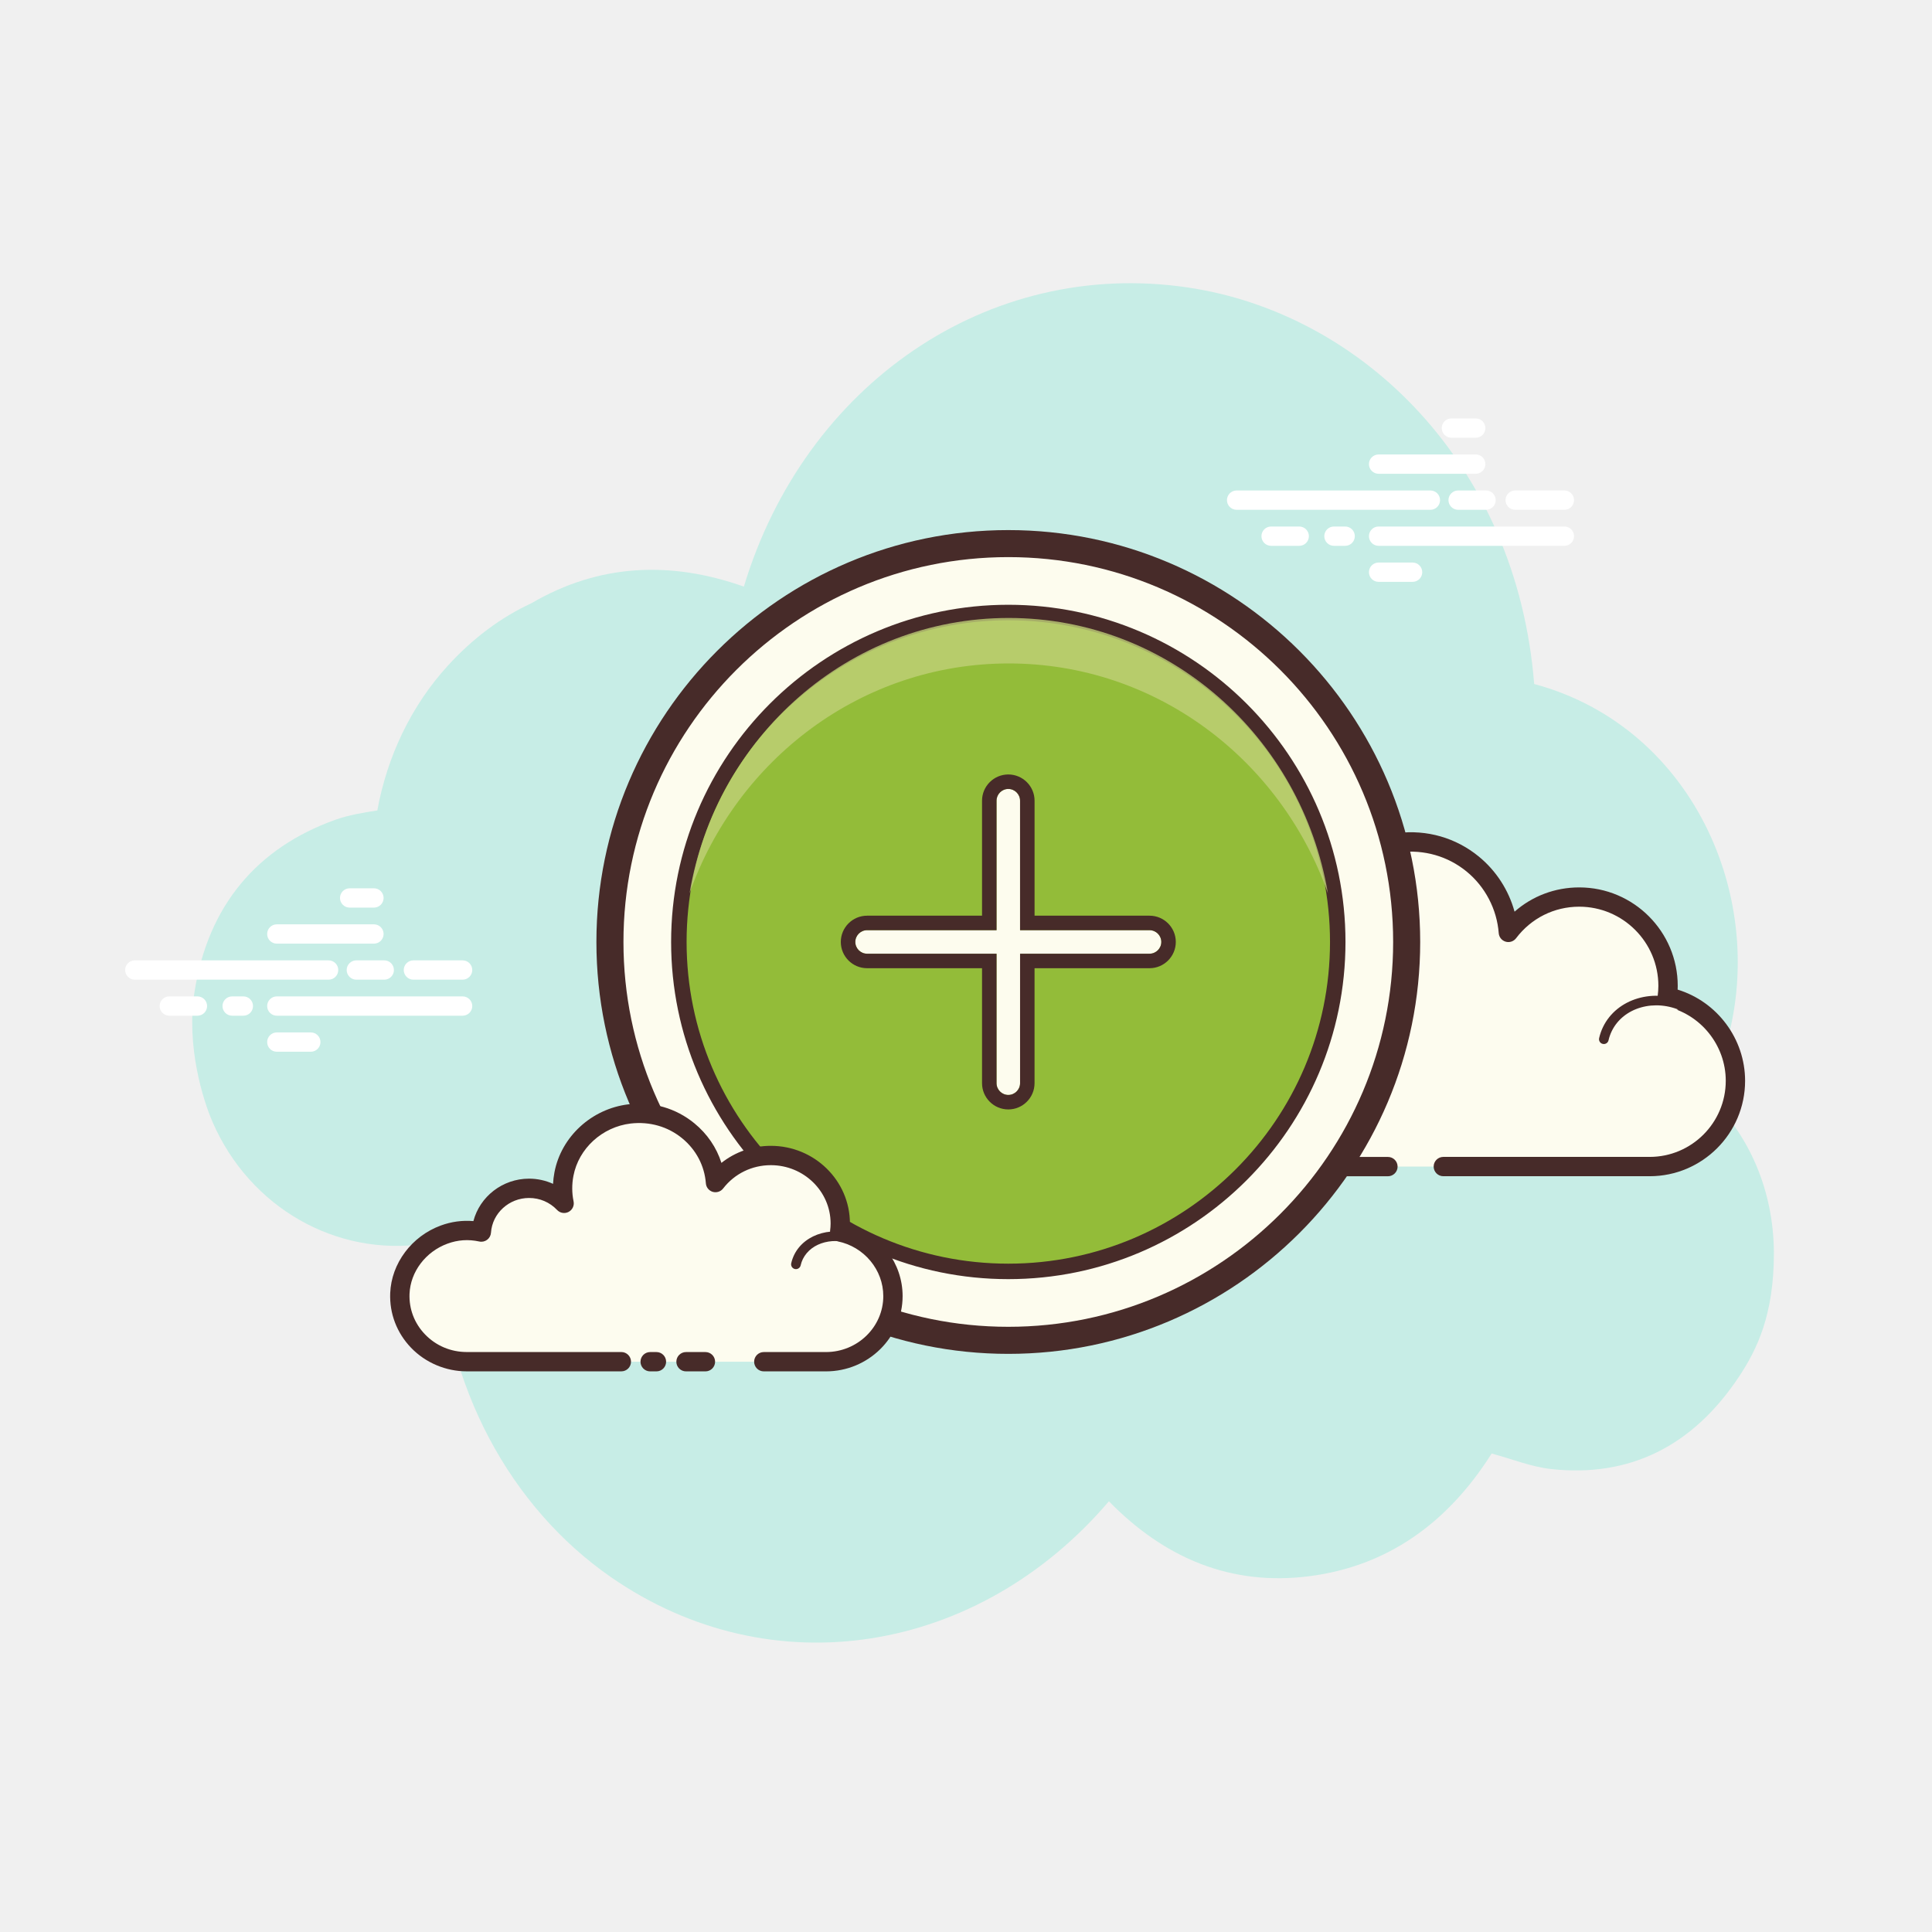
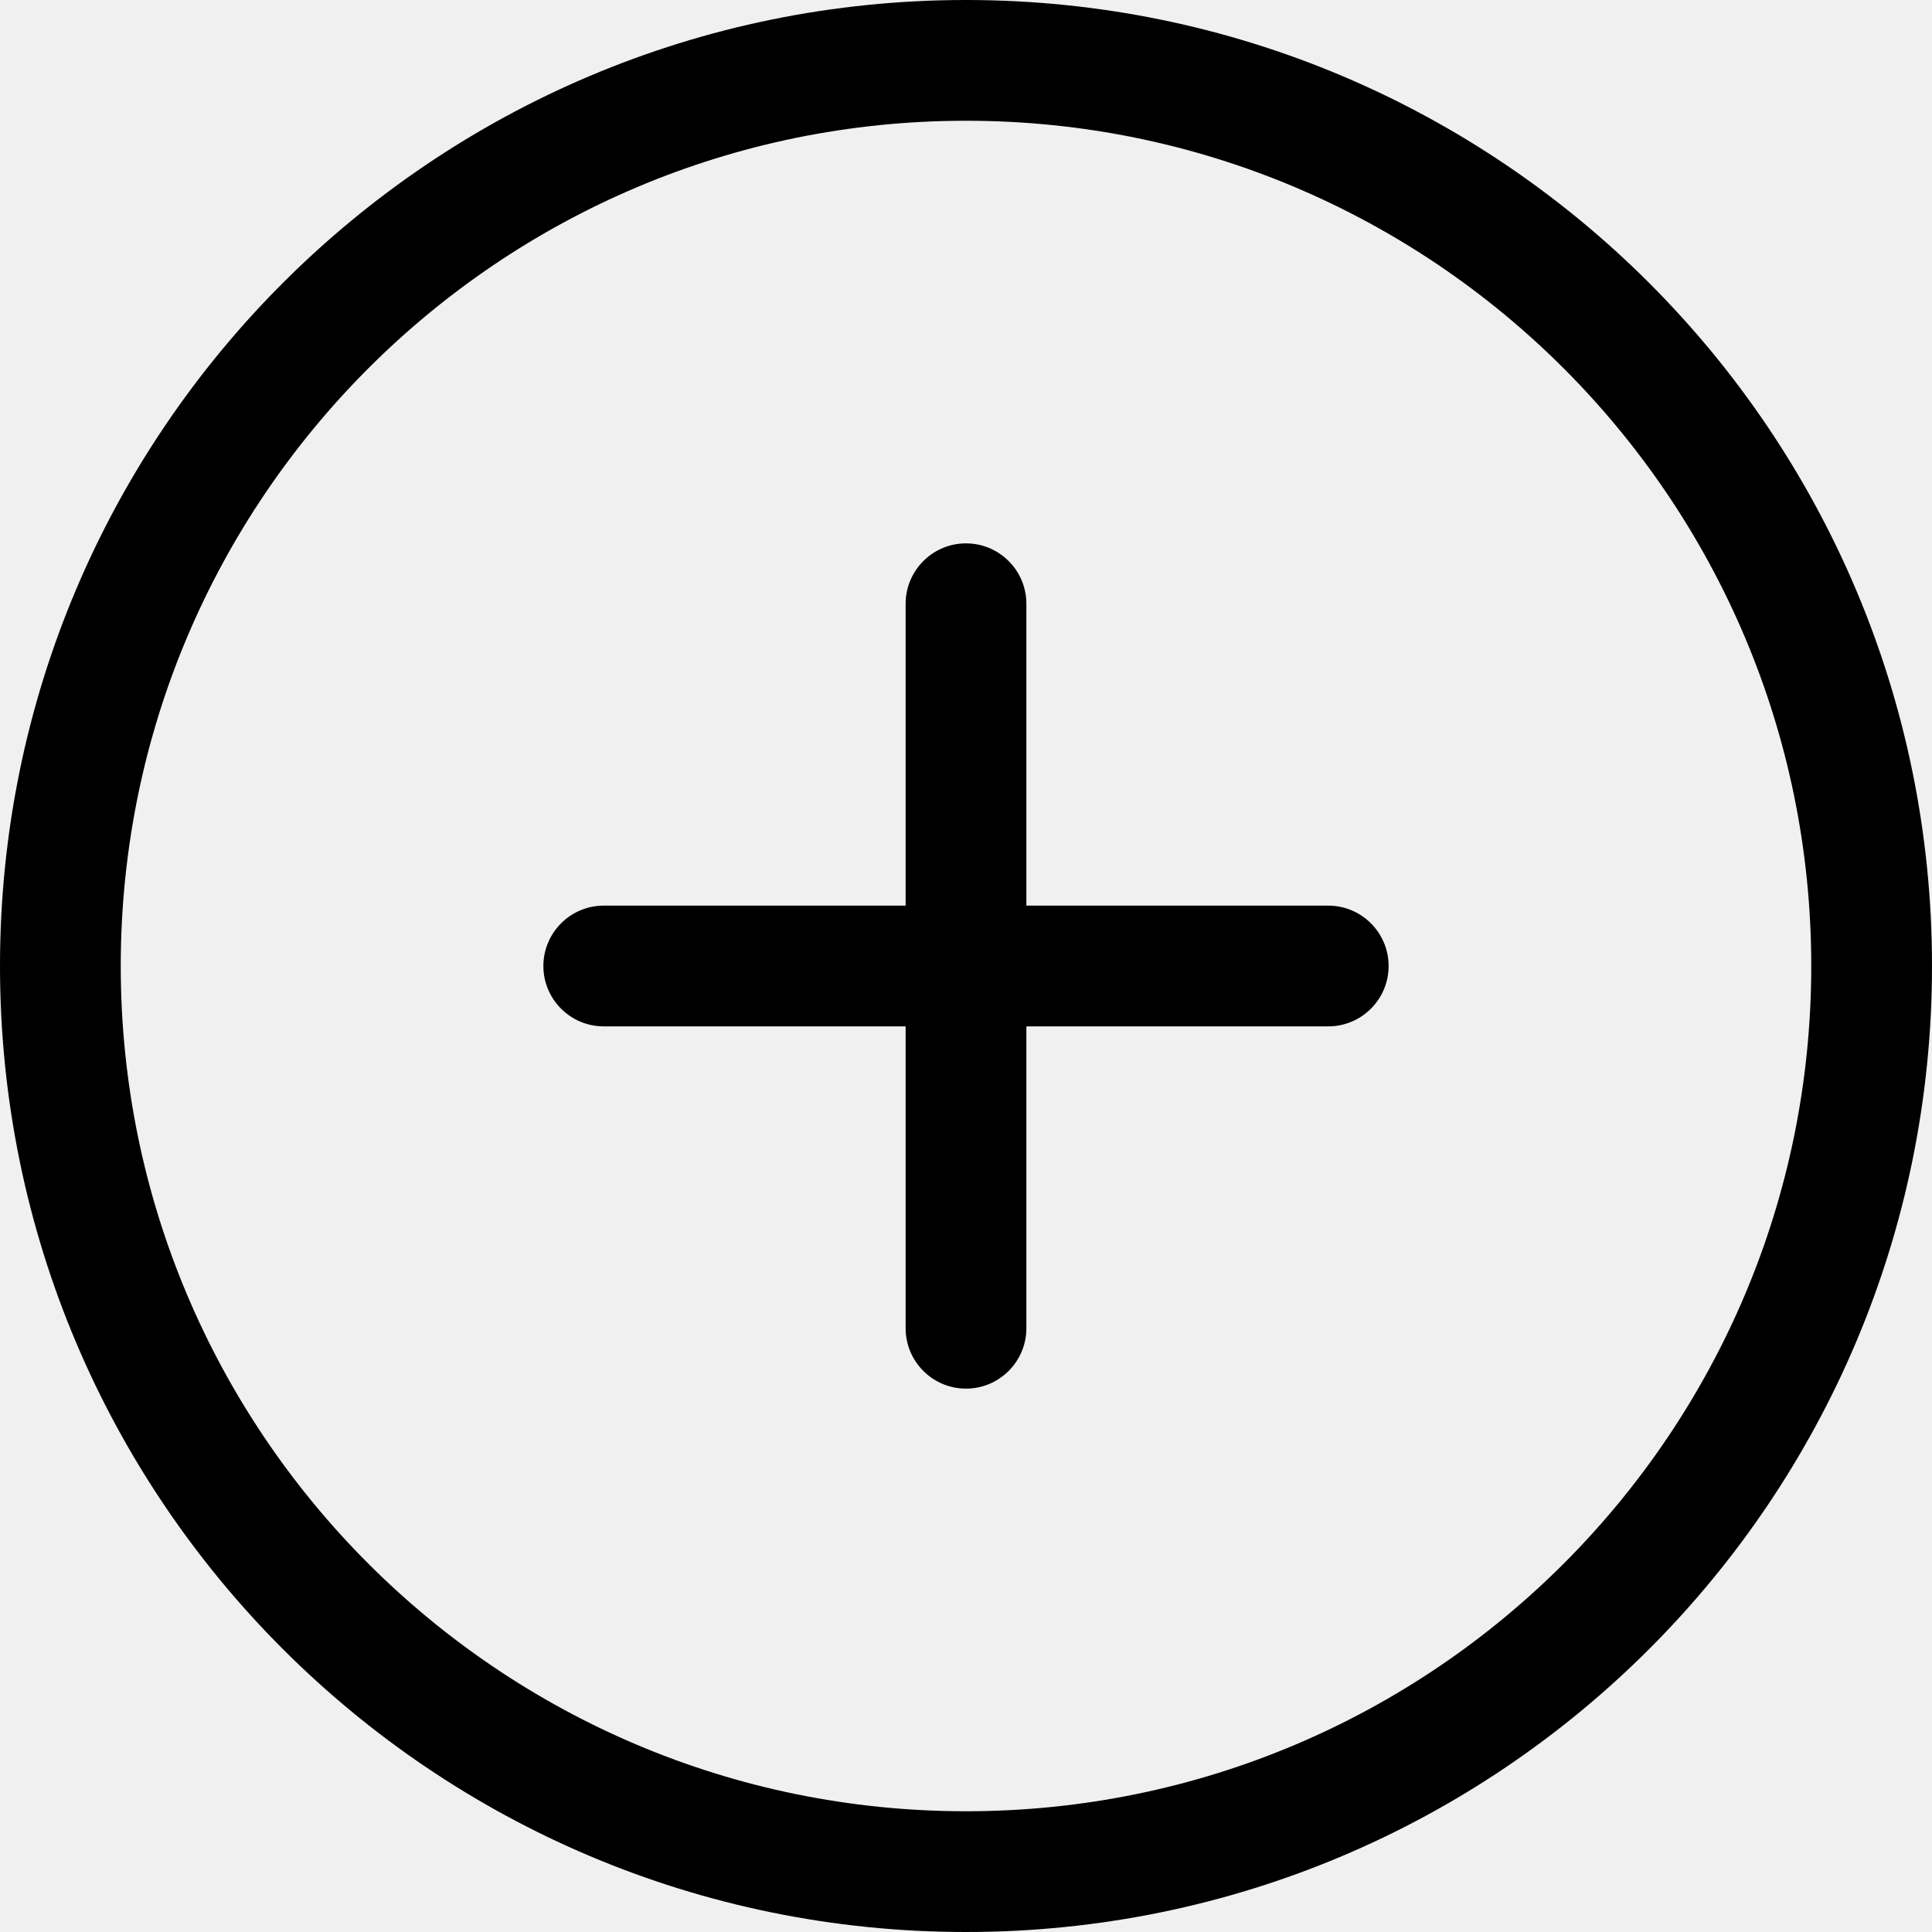
- <svg xmlns="http://www.w3.org/2000/svg" viewBox="0 0 100 100" width="100px" height="100px">
-   <path fill="#c7ede6" d="M88.346,56.672c0.3-0.616,0.566-1.264,0.796-1.943c2.633-7.77-1.349-17.078-9.733-19.325c-0.906-11.384-8.906-19.193-17.941-20.526c-10.341-1.525-19.814,5.044-22.966,15.485c-3.799-1.346-7.501-1.182-10.99,0.857c-1.583,0.732-3.031,1.812-4.33,3.233c-1.907,2.086-3.147,4.719-3.652,7.495c-0.748,0.118-1.483,0.236-2.176,0.484c-4.04,1.449-6.589,4.431-7.288,8.923c-0.435,2.797,0.443,5.587,0.933,6.714c1.935,4.455,6.422,6.98,10.981,6.312c0.227-0.033,0.557,0.069,0.752,0.233c0.241,7.12,3.698,13.417,8.884,17.014c8.321,5.772,19.027,3.994,25.781-3.921c2.894,2.96,6.338,4.398,10.384,3.876c4.023-0.519,7.147-2.739,9.426-6.349c1.053,0.283,2.051,0.691,3.083,0.804c4.042,0.442,7.324-1.165,9.732-4.8c0.922-1.391,1.794-3.194,1.794-6.354C91.816,61.629,90.522,58.662,88.346,56.672z" />
-   <path fill="#fff" d="M74.037 26.387h-10.03c-.276 0-.5-.224-.5-.5s.224-.5.5-.5h10.03c.276 0 .5.224.5.5S74.313 26.387 74.037 26.387zM76.918 26.387h-1.446c-.276 0-.5-.224-.5-.5s.224-.5.5-.5h1.446c.276 0 .5.224.5.5S77.194 26.387 76.918 26.387zM80.972 26.387h-2.546c-.276 0-.5-.224-.5-.5s.224-.5.5-.5h2.546c.276 0 .5.224.5.5S81.249 26.387 80.972 26.387zM80.972 28.252h-9.616c-.276 0-.5-.224-.5-.5s.224-.5.5-.5h9.616c.276 0 .5.224.5.5S81.249 28.252 80.972 28.252zM69.625 28.252h-.58c-.276 0-.5-.224-.5-.5s.224-.5.5-.5h.58c.276 0 .5.224.5.5S69.901 28.252 69.625 28.252zM67.248 28.252h-1.456c-.276 0-.5-.224-.5-.5s.224-.5.5-.5h1.456c.276 0 .5.224.5.5S67.524 28.252 67.248 28.252zM76.383 24.523h-5.027c-.276 0-.5-.224-.5-.5s.224-.5.5-.5h5.027c.276 0 .5.224.5.5S76.66 24.523 76.383 24.523zM76.383 22.658h-1.258c-.276 0-.5-.224-.5-.5s.224-.5.5-.5h1.258c.276 0 .5.224.5.5S76.66 22.658 76.383 22.658zM73.115 30.117h-1.759c-.276 0-.5-.224-.5-.5s.224-.5.5-.5h1.759c.276 0 .5.224.5.5S73.391 30.117 73.115 30.117z" />
-   <path fill="#fdfcef" d="M74.705,60.381c0,0,10.616,0,10.681,0c2.452,0,4.439-1.987,4.439-4.439c0-2.139-1.513-3.924-3.527-4.344c0.023-0.187,0.039-0.377,0.039-0.57c0-2.539-2.058-4.598-4.597-4.598c-1.499,0-2.827,0.721-3.666,1.831c-0.215-2.826-2.739-5.007-5.693-4.646c-2.16,0.264-3.947,1.934-4.344,4.073c-0.127,0.686-0.114,1.352,0.013,1.977c-0.579-0.624-1.403-1.016-2.322-1.016c-1.68,0-3.052,1.308-3.16,2.961c-0.763-0.169-1.593-0.158-2.467,0.17c-1.671,0.627-2.861,2.2-2.93,3.983c-0.099,2.533,1.925,4.617,4.435,4.617c0.191,0,0.861,0,1.015,0h9.218" />
-   <path fill="#472b29" d="M85.386,60.881H74.706c-0.276,0-0.5-0.224-0.5-0.5s0.224-0.5,0.5-0.5h10.681c2.172,0,3.938-1.768,3.938-3.939c0-1.854-1.315-3.476-3.129-3.854c-0.254-0.053-0.425-0.291-0.394-0.549c0.02-0.168,0.035-0.338,0.035-0.511c0-2.26-1.838-4.098-4.098-4.098c-1.292,0-2.483,0.595-3.267,1.633c-0.126,0.165-0.343,0.237-0.54,0.178c-0.2-0.059-0.342-0.234-0.358-0.441c-0.094-1.238-0.7-2.401-1.663-3.19c-0.973-0.797-2.207-1.146-3.471-0.997c-1.946,0.238-3.556,1.746-3.913,3.669c-0.111,0.599-0.107,1.199,0.012,1.785c0.044,0.22-0.062,0.442-0.262,0.544c-0.196,0.104-0.441,0.061-0.595-0.104c-0.513-0.552-1.207-0.856-1.955-0.856c-1.4,0-2.569,1.096-2.661,2.494c-0.01,0.146-0.082,0.28-0.199,0.368c-0.116,0.088-0.265,0.117-0.408,0.088c-0.755-0.168-1.469-0.118-2.183,0.149c-1.498,0.562-2.546,1.983-2.606,3.535c-0.043,1.084,0.347,2.109,1.097,2.889c0.749,0.779,1.758,1.209,2.839,1.209h10.233c0.276,0,0.5,0.224,0.5,0.5s-0.224,0.5-0.5,0.5H61.606c-1.355,0-2.62-0.538-3.56-1.516c-0.94-0.977-1.429-2.263-1.376-3.621c0.077-1.949,1.385-3.73,3.255-4.432c0.721-0.271,1.463-0.361,2.221-0.279c0.362-1.655,1.842-2.885,3.582-2.885c0.603,0,1.193,0.151,1.72,0.432c0.004-0.327,0.036-0.655,0.098-0.983c0.436-2.347,2.399-4.188,4.774-4.478c1.534-0.191,3.04,0.243,4.226,1.216c0.899,0.737,1.544,1.742,1.847,2.851c0.919-0.808,2.095-1.256,3.348-1.256c2.811,0,5.098,2.287,5.098,5.098c0,0.064-0.002,0.128-0.005,0.192c2.048,0.627,3.492,2.547,3.492,4.722C90.325,58.665,88.109,60.881,85.386,60.881z" />
-   <path fill="#fdfcef" d="M72.133,50.603c-1.642-0.108-3.055,1.026-3.157,2.533c-0.013,0.187-0.004,0.371,0.023,0.55c-0.317-0.358-0.786-0.6-1.324-0.636c-0.985-0.065-1.836,0.586-1.959,1.471c-0.179-0.049-0.366-0.082-0.56-0.095c-1.437-0.094-2.674,0.898-2.762,2.216" />
-   <path fill="#472b29" d="M62.394,56.892c-0.006,0-0.011,0-0.017-0.001c-0.138-0.009-0.242-0.128-0.232-0.266c0.099-1.454,1.434-2.564,3.027-2.448c0.117,0.007,0.235,0.022,0.354,0.044c0.26-0.878,1.165-1.508,2.166-1.42c0.376,0.024,0.729,0.138,1.034,0.329c0-0.004,0-0.008,0.001-0.012c0.11-1.643,1.649-2.882,3.422-2.765c0.138,0.009,0.242,0.128,0.232,0.266c-0.008,0.138-0.103,0.26-0.266,0.232c-1.483-0.081-2.798,0.934-2.891,2.3c-0.011,0.164-0.004,0.331,0.021,0.496c0.017,0.11-0.041,0.218-0.141,0.265c-0.1,0.045-0.221,0.022-0.293-0.061c-0.29-0.326-0.7-0.522-1.154-0.553c-0.856-0.031-1.589,0.498-1.694,1.256c-0.011,0.071-0.051,0.135-0.11,0.175c-0.059,0.04-0.133,0.052-0.203,0.032c-0.171-0.046-0.343-0.075-0.512-0.087c-1.299-0.069-2.416,0.806-2.496,1.983C62.634,56.79,62.525,56.892,62.394,56.892z" />
-   <path fill="#fdfcef" d="M87.183,52.118c-1.543-0.727-3.327-0.213-3.985,1.15c-0.082,0.169-0.142,0.344-0.182,0.521" />
-   <path fill="#472b29" d="M83.015,54.039c-0.019,0-0.037-0.002-0.057-0.007c-0.135-0.031-0.218-0.165-0.187-0.3c0.046-0.199,0.113-0.393,0.2-0.572c0.717-1.484,2.653-2.051,4.317-1.269c0.125,0.06,0.179,0.208,0.12,0.333c-0.06,0.126-0.21,0.176-0.333,0.12c-1.418-0.672-3.057-0.205-3.653,1.032c-0.071,0.147-0.127,0.305-0.165,0.469C83.232,53.96,83.129,54.039,83.015,54.039z" />
-   <path fill="#fdfcee" d="M52.189 28.136A20.62 20.62 0 1 0 52.189 69.376A20.62 20.62 0 1 0 52.189 28.136Z" />
-   <path fill="#472b29" d="M52.189,70.076c-11.756,0-21.319-9.564-21.319-21.32s9.563-21.319,21.319-21.319s21.32,9.563,21.32,21.319S63.945,70.076,52.189,70.076z M52.189,28.836c-10.983,0-19.919,8.936-19.919,19.919c0,10.984,8.936,19.92,19.919,19.92c10.984,0,19.92-8.936,19.92-19.92C72.109,37.772,63.173,28.836,52.189,28.836z" />
-   <path fill="#93bc39" d="M52.189 31.704A17.052 17.052 0 1 0 52.189 65.808A17.052 17.052 0 1 0 52.189 31.704Z" />
-   <path fill="#472b29" d="M52.189,66.208c-9.623,0-17.452-7.83-17.452-17.453s7.829-17.452,17.452-17.452s17.453,7.829,17.453,17.452S61.812,66.208,52.189,66.208z M52.189,32.104c-9.182,0-16.651,7.47-16.651,16.651c0,9.183,7.47,16.652,16.651,16.652c9.183,0,16.652-7.47,16.652-16.652C68.841,39.574,61.372,32.104,52.189,32.104z" />
-   <path fill="#c0d078" d="M52.211,34.34c7.612,0,14.076,4.964,16.521,11.897c-1.363-8.091-8.232-14.251-16.521-14.251s-15.158,6.16-16.521,14.251C38.135,39.305,44.599,34.34,52.211,34.34z" opacity=".79" />
-   <path fill="#fdfcee" d="M59.5,48.146h-6.701v-6.701c0-0.335-0.274-0.609-0.609-0.609c-0.335,0-0.609,0.274-0.609,0.609v6.701h-6.701c-0.335,0-0.609,0.274-0.609,0.609c0,0.335,0.274,0.609,0.609,0.609h6.701v6.701c0,0.335,0.274,0.609,0.609,0.609c0.335,0,0.609-0.274,0.609-0.609v-6.701H59.5c0.335,0,0.609-0.274,0.609-0.609C60.109,48.421,59.835,48.146,59.5,48.146z" />
-   <path fill="#472b29" d="M52.189,40.836c0.335,0,0.609,0.274,0.609,0.609v6.701H59.5c0.335,0,0.609,0.274,0.609,0.609s-0.274,0.609-0.609,0.609h-6.701v6.701c0,0.335-0.274,0.609-0.609,0.609c-0.335,0-0.609-0.274-0.609-0.609v-6.701h-6.701c-0.335,0-0.609-0.274-0.609-0.609s0.274-0.609,0.609-0.609h6.701v-6.701C51.58,41.11,51.854,40.836,52.189,40.836 M52.189,40.086c-0.749,0-1.359,0.61-1.359,1.359v5.951h-5.951c-0.749,0-1.359,0.61-1.359,1.359c0,0.749,0.61,1.359,1.359,1.359h5.951v5.951c0,0.75,0.61,1.359,1.359,1.359s1.359-0.61,1.359-1.359v-5.951H59.5c0.749,0,1.359-0.61,1.359-1.359c0-0.75-0.61-1.359-1.359-1.359h-5.951v-5.951C53.549,40.696,52.939,40.086,52.189,40.086L52.189,40.086z" />
-   <path fill="#fdfcef" d="M39.534,70.482c1.71,0,3.194,0,3.215,0c1.916,0,3.469-1.52,3.469-3.396c0-1.636-1.182-3.001-2.756-3.323c0.018-0.143,0.031-0.288,0.031-0.436c0-1.942-1.609-3.517-3.593-3.517c-1.172,0-2.209,0.551-2.865,1.401c-0.168-2.162-2.141-3.83-4.45-3.554c-1.688,0.202-3.084,1.479-3.395,3.116c-0.1,0.525-0.089,1.034,0.01,1.512c-0.453-0.477-1.097-0.777-1.814-0.777c-1.313,0-2.385,1.001-2.47,2.265c-0.596-0.129-1.245-0.121-1.928,0.13c-1.306,0.48-2.236,1.683-2.29,3.047c-0.077,1.937,1.504,3.532,3.467,3.532c0.149,0,0.673,0,0.794,0h7.204 M33.652,70.482h0.327" />
-   <path fill="#472b29" d="M42.749,70.982h-3.215c-0.276,0-0.5-0.224-0.5-0.5s0.224-0.5,0.5-0.5h3.215c1.638,0,2.97-1.299,2.97-2.896c0-1.362-0.991-2.554-2.357-2.833c-0.257-0.053-0.429-0.295-0.396-0.555c0.016-0.121,0.026-0.245,0.026-0.371c0-1.664-1.388-3.018-3.093-3.018c-0.977,0-1.877,0.44-2.47,1.207c-0.126,0.164-0.341,0.23-0.538,0.174c-0.198-0.06-0.34-0.234-0.355-0.44c-0.071-0.913-0.507-1.742-1.228-2.333c-0.742-0.609-1.687-0.876-2.664-0.764c-1.476,0.177-2.694,1.292-2.964,2.713c-0.084,0.441-0.081,0.886,0.008,1.317c0.046,0.22-0.06,0.441-0.258,0.545c-0.197,0.103-0.441,0.063-0.595-0.1c-0.379-0.4-0.895-0.621-1.451-0.621c-1.037,0-1.903,0.79-1.971,1.798c-0.01,0.146-0.082,0.279-0.198,0.366s-0.264,0.121-0.406,0.089c-0.569-0.122-1.108-0.086-1.649,0.112c-1.13,0.414-1.918,1.458-1.963,2.597c-0.031,0.782,0.253,1.527,0.8,2.096c0.567,0.591,1.337,0.916,2.166,0.916h7.998c0.276,0,0.5,0.224,0.5,0.5s-0.224,0.5-0.5,0.5h-7.998c-1.088,0-2.141-0.445-2.888-1.223c-0.737-0.768-1.12-1.771-1.078-2.828c0.061-1.539,1.112-2.944,2.618-3.497c0.547-0.201,1.112-0.277,1.688-0.229c0.332-1.268,1.507-2.197,2.882-2.197c0.432,0,0.854,0.094,1.241,0.269c0.011-0.199,0.034-0.398,0.072-0.597c0.35-1.844,1.924-3.291,3.827-3.519c1.253-0.153,2.462,0.2,3.417,0.983c0.668,0.548,1.147,1.255,1.399,2.048c0.718-0.569,1.61-0.883,2.558-0.883c2.257,0,4.093,1.803,4.093,4.018c0,0.02,0,0.039-0.001,0.059c1.604,0.52,2.728,2.012,2.728,3.7C46.718,69.235,44.937,70.982,42.749,70.982z M33.978,70.982h-0.326c-0.276,0-0.5-0.224-0.5-0.5s0.224-0.5,0.5-0.5h0.326c0.276,0,0.5,0.224,0.5,0.5S34.254,70.982,33.978,70.982z" />
-   <path fill="#472b29" d="M41.198 65.69c-.018 0-.036-.002-.055-.006-.135-.03-.22-.164-.189-.299.034-.152.087-.3.155-.44.556-1.122 2.085-1.538 3.41-.925.126.058.181.206.122.331-.058.126-.208.179-.331.122-1.085-.498-2.317-.188-2.753.693-.051.104-.09.215-.115.328C41.416 65.611 41.312 65.69 41.198 65.69zM36.513 70.982h-1.005c-.276 0-.5-.224-.5-.5s.224-.5.5-.5h1.005c.276 0 .5.224.5.5S36.79 70.982 36.513 70.982z" />
-   <path fill="#fff" d="M17.008 50.708H6.978c-.276 0-.5-.224-.5-.5s.224-.5.5-.5h10.03c.276 0 .5.224.5.5S17.285 50.708 17.008 50.708zM19.889 50.708h-1.445c-.276 0-.5-.224-.5-.5s.224-.5.5-.5h1.445c.276 0 .5.224.5.5S20.166 50.708 19.889 50.708zM23.944 50.708h-2.546c-.276 0-.5-.224-.5-.5s.224-.5.5-.5h2.546c.276 0 .5.224.5.5S24.22 50.708 23.944 50.708zM23.944 52.573h-9.616c-.276 0-.5-.224-.5-.5s.224-.5.5-.5h9.616c.276 0 .5.224.5.5S24.22 52.573 23.944 52.573zM12.596 52.573h-.58c-.276 0-.5-.224-.5-.5s.224-.5.5-.5h.58c.276 0 .5.224.5.5S12.873 52.573 12.596 52.573zM10.219 52.573H8.763c-.276 0-.5-.224-.5-.5s.224-.5.5-.5h1.456c.276 0 .5.224.5.5S10.496 52.573 10.219 52.573zM19.355 48.843h-5.027c-.276 0-.5-.224-.5-.5s.224-.5.5-.5h5.027c.276 0 .5.224.5.5S19.631 48.843 19.355 48.843zM19.355 46.978h-1.257c-.276 0-.5-.224-.5-.5s.224-.5.5-.5h1.257c.276 0 .5.224.5.5S19.631 46.978 19.355 46.978zM16.087 54.438h-1.759c-.276 0-.5-.224-.5-.5s.224-.5.5-.5h1.759c.276 0 .5.224.5.5S16.363 54.438 16.087 54.438z" />
+ <svg xmlns="http://www.w3.org/2000/svg" width="800px" height="800px" viewBox="0 0 32 32" version="1.1">
+   <defs>
+ 
+ </defs>
+   <g id="Page-1" stroke="none" stroke-width="1" fill="none" fill-rule="evenodd">
+     <g id="Icon-Set" transform="translate(-464, -1087)" fill="#000000">
+       <path d="M480,1117 C472.268,1117 466,1110.73 466,1103 C466,1095.27 472.268,1089 480,1089 C487.732,1089 494,1095.27 494,1103 C494,1110.73 487.732,1117 480,1117 L480,1117 Z M480,1087 C471.163,1087 464,1094.16 464,1103 C464,1111.84 471.163,1119 480,1119 C488.837,1119 496,1111.84 496,1103 C496,1094.16 488.837,1087 480,1087 L480,1087 Z M486,1102 L481,1102 L481,1097 C481,1096.45 480.553,1096 480,1096 C479.447,1096 479,1096.45 479,1097 L479,1102 L474,1102 C473.447,1102 473,1102.45 473,1103 C473,1103.55 473.447,1104 474,1104 L479,1104 L479,1109 C479,1109.55 479.447,1110 480,1110 C480.553,1110 481,1109.55 481,1109 L481,1104 L486,1104 C486.553,1104 487,1103.55 487,1103 C487,1102.45 486.553,1102 486,1102 L486,1102 Z" id="plus-circle">
+ 
+ </path>
+     </g>
+   </g>
</svg>
